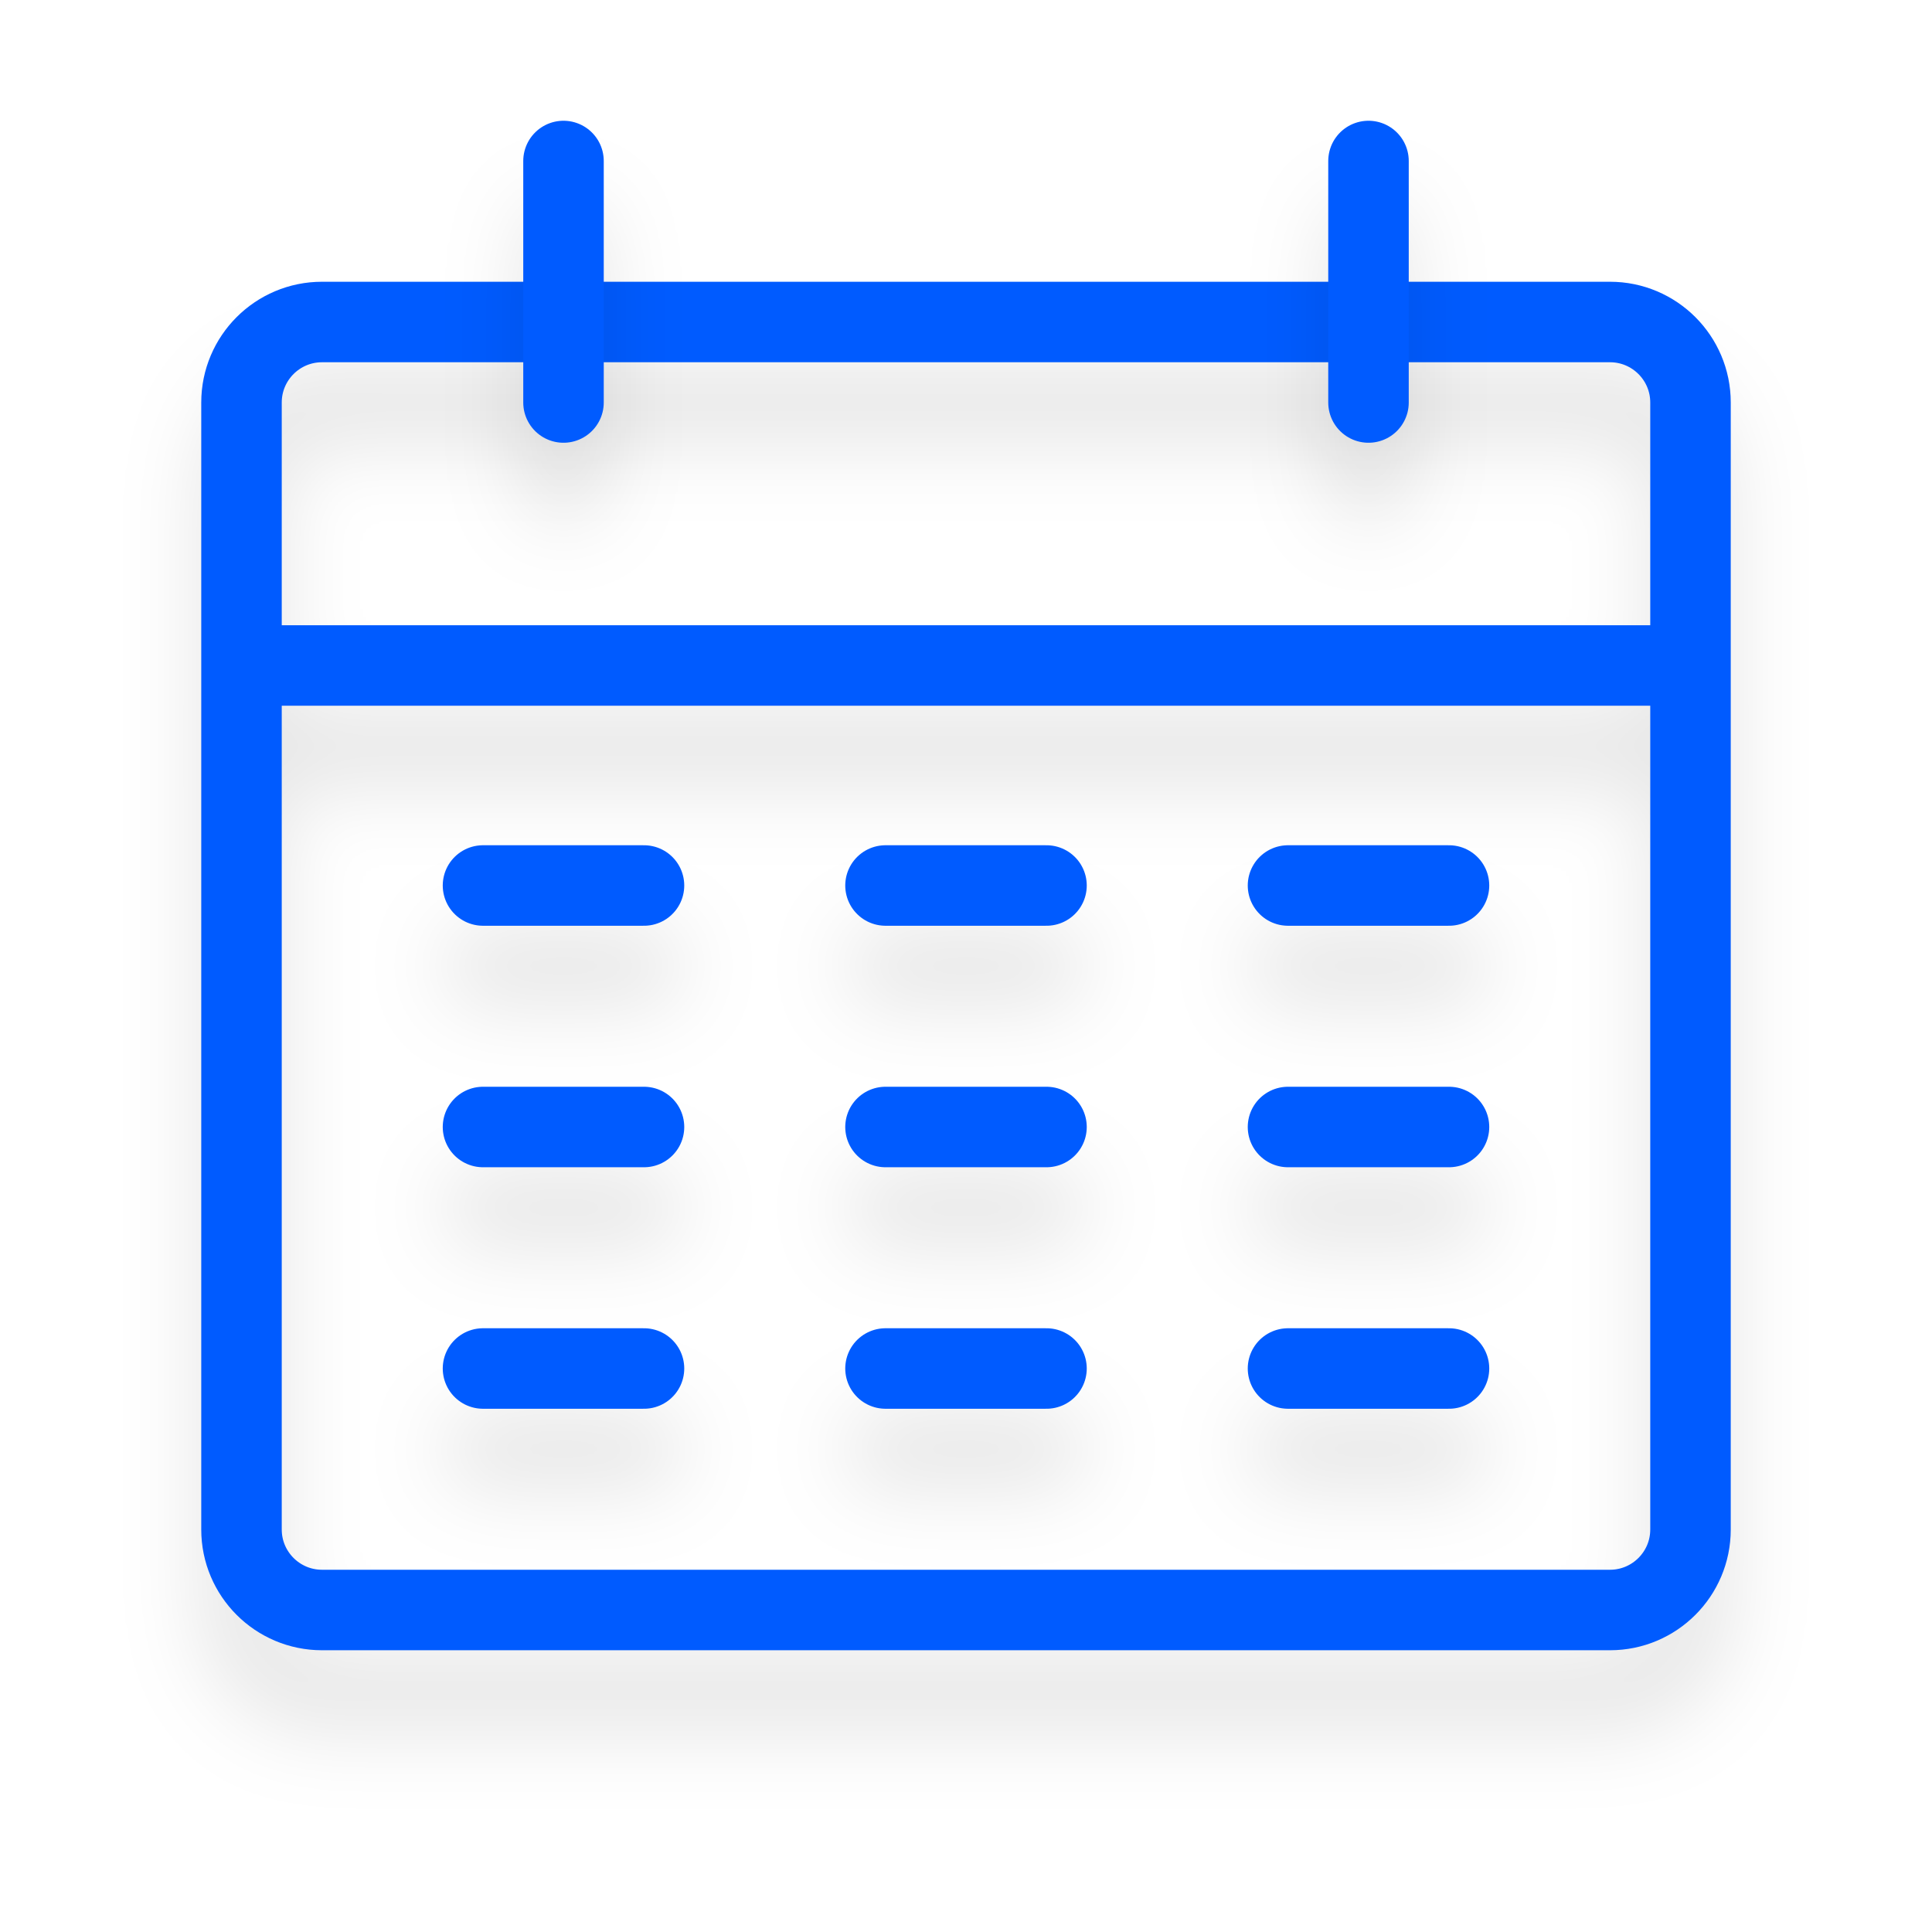
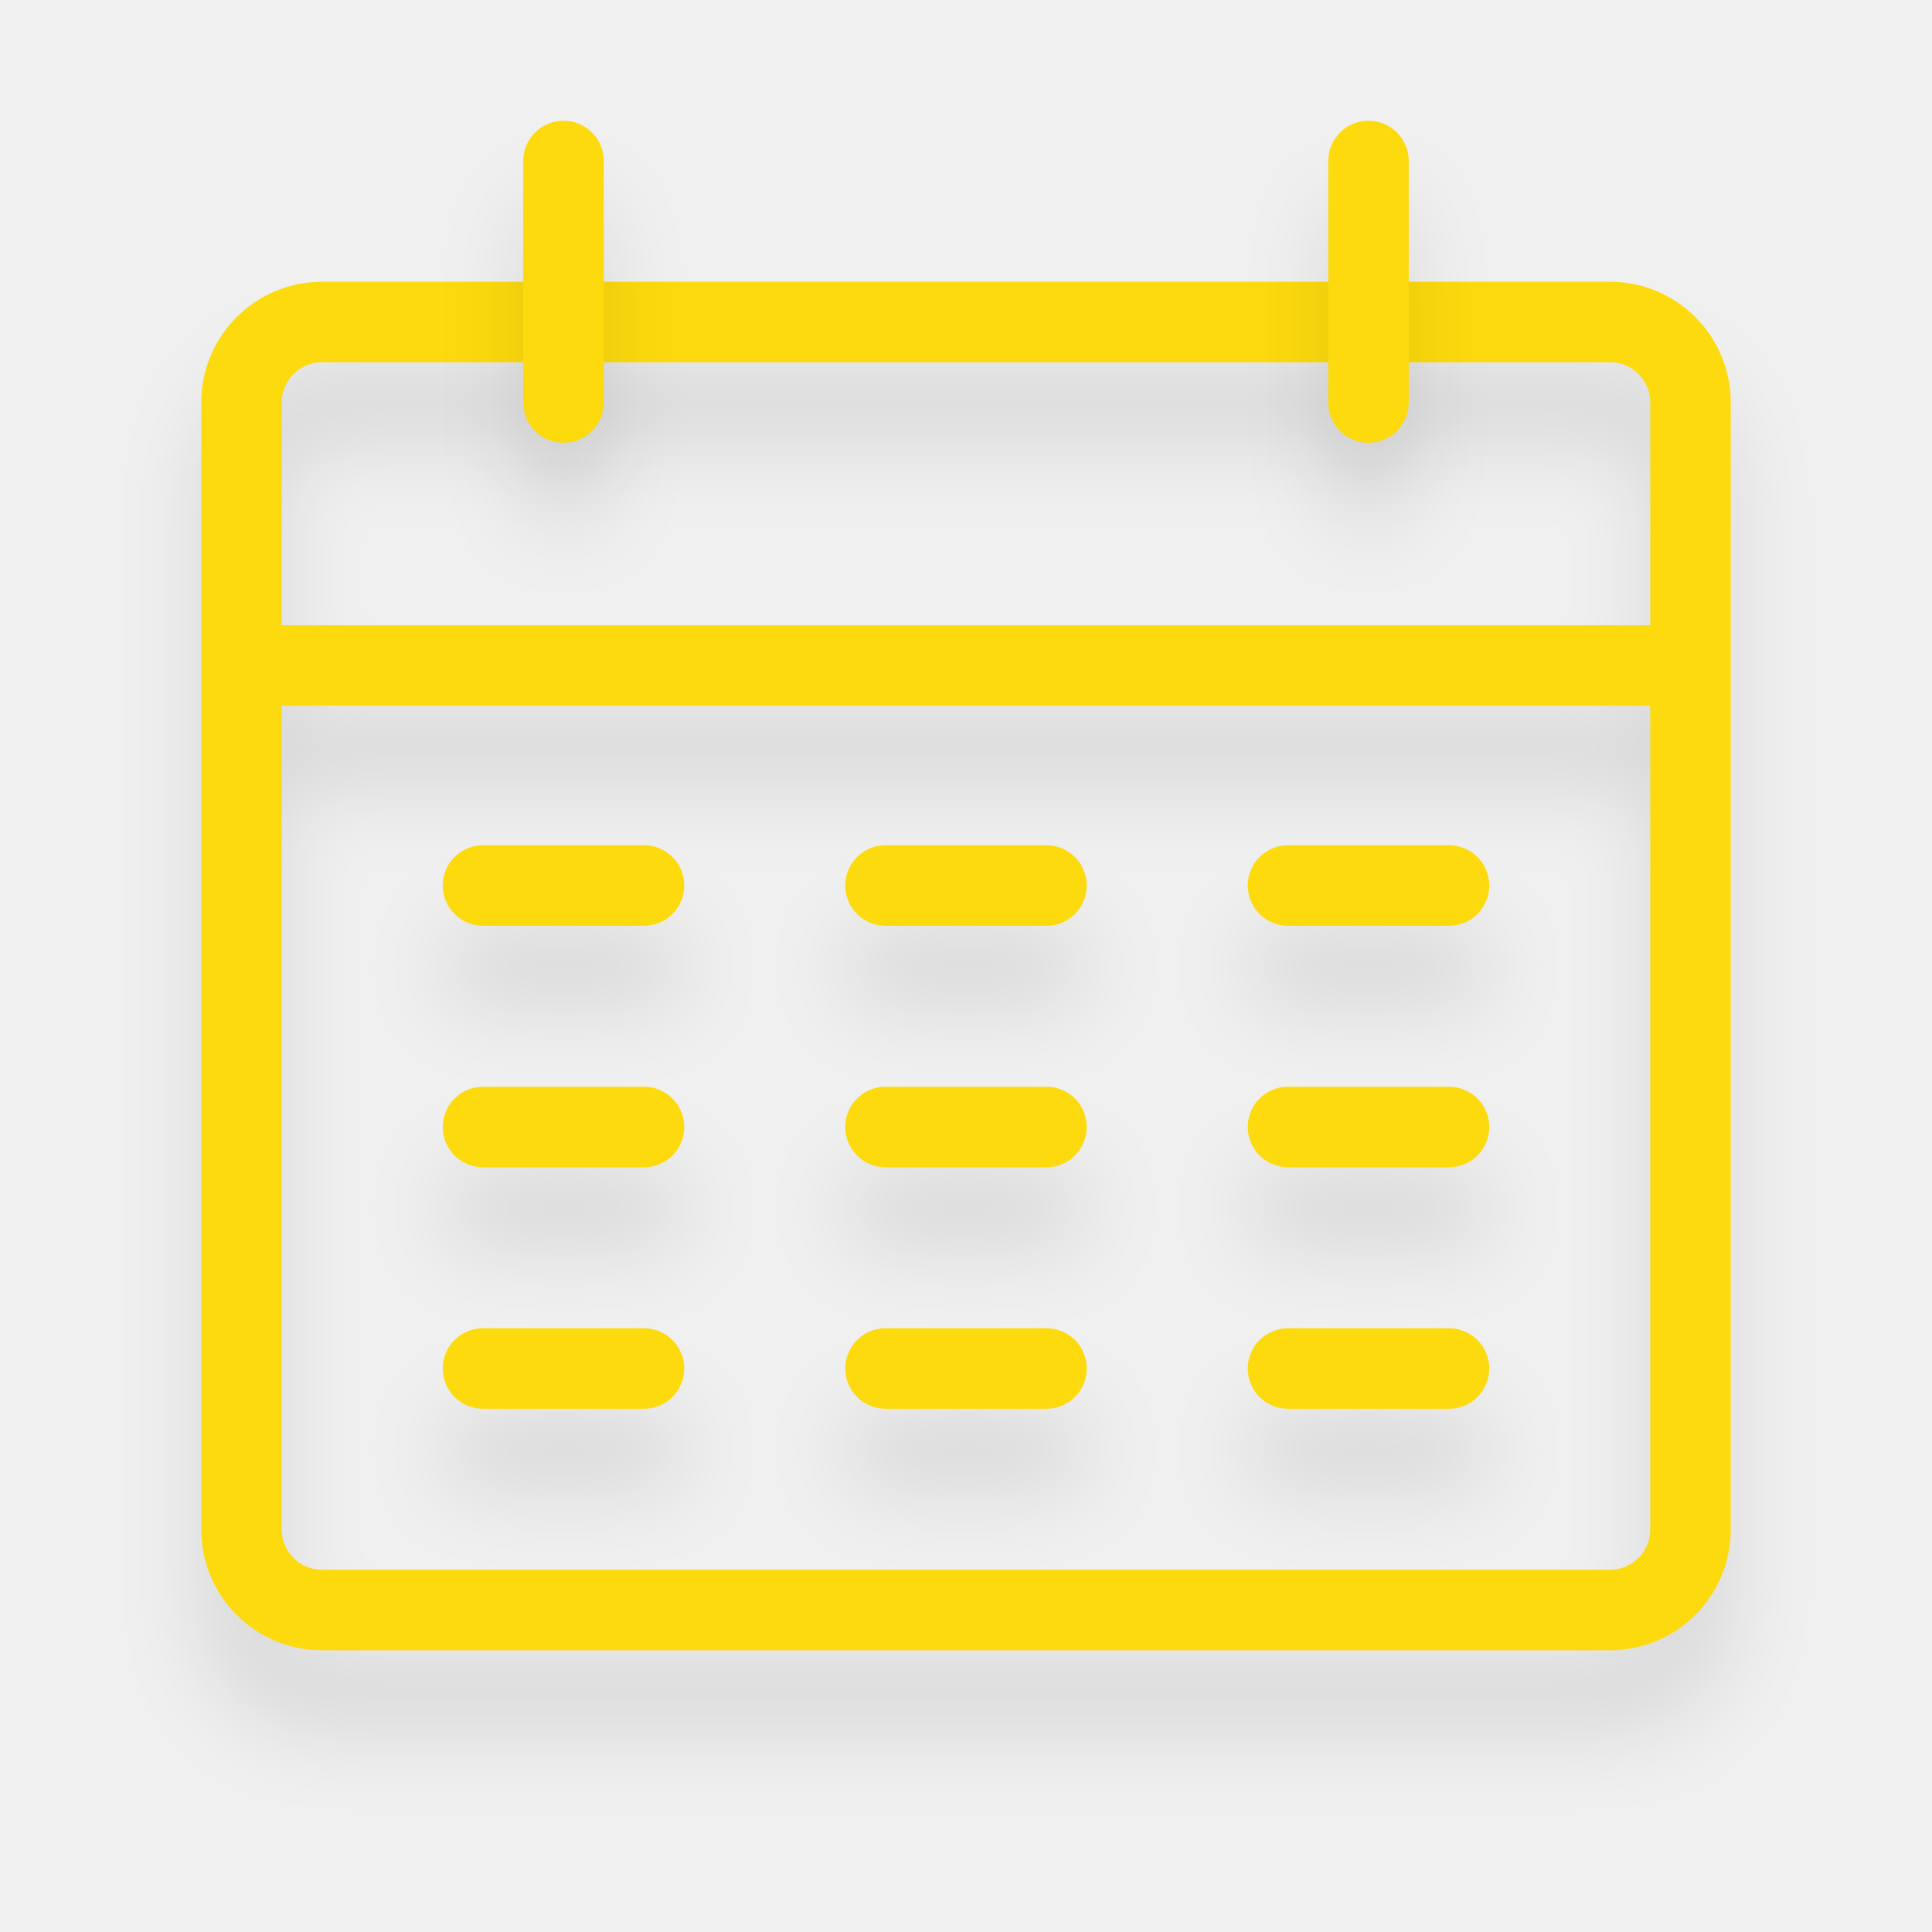
<svg xmlns="http://www.w3.org/2000/svg" width="800px" height="800px" viewBox="0 0 24 24" fill="none">
  <g id="SVGRepo_bgCarrier" stroke-width="0" />
  <g id="SVGRepo_tracerCarrier" stroke-linecap="round" stroke-linejoin="round" />
  <g id="SVGRepo_iconCarrier">
-     <rect width="24" height="24" fill="white" />
+     <rect width="24" height="24" fill="none" />
    <g filter="url(#filter0_d_15_268)">
-       <path d="M3 8.267V19C3 19.552 3.448 20 4 20H20C20.552 20 21 19.552 21 19V8.267M3 8.267V5C3 4.448 3.448 4 4 4H20C20.552 4 21 4.448 21 5V8.267M3 8.267H21" stroke="#005BFF" stroke-linejoin="round" />
+       <path d="M3 8.267V19C3 19.552 3.448 20 4 20H20C20.552 20 21 19.552 21 19V8.267M3 8.267V5C3 4.448 3.448 4 4 4H20C20.552 4 21 4.448 21 5V8.267M3 8.267H21" stroke="#FDDA0D" stroke-linejoin="round" />
    </g>
    <g filter="url(#filter1_d_15_268)">
-       <path d="M7 2V5" stroke="#005BFF" stroke-linecap="round" stroke-linejoin="round" />
+       <path d="M7 2V5" stroke="#FDDA0D" stroke-linecap="round" stroke-linejoin="round" />
    </g>
    <g filter="url(#filter2_d_15_268)">
-       <path d="M17 2V5" stroke="#005BFF" stroke-linecap="round" stroke-linejoin="round" />
+       <path d="M17 2V5" stroke="#FDDA0D" stroke-linecap="round" stroke-linejoin="round" />
    </g>
    <g filter="url(#filter3_d_15_268)">
-       <path d="M18 11H16" stroke="#005BFF" stroke-linecap="round" stroke-linejoin="round" />
+       <path d="M18 11H16" stroke="#FDDA0D" stroke-linecap="round" stroke-linejoin="round" />
    </g>
    <g filter="url(#filter4_d_15_268)">
-       <path d="M18 17H16" stroke="#005BFF" stroke-linecap="round" stroke-linejoin="round" />
+       <path d="M18 17H16" stroke="#FDDA0D" stroke-linecap="round" stroke-linejoin="round" />
    </g>
    <g filter="url(#filter5_d_15_268)">
-       <path d="M13 11H11" stroke="#005BFF" stroke-linecap="round" stroke-linejoin="round" />
+       <path d="M13 11H11" stroke="#FDDA0D" stroke-linecap="round" stroke-linejoin="round" />
    </g>
    <g filter="url(#filter6_d_15_268)">
-       <path d="M13 17H11" stroke="#005BFF" stroke-linecap="round" stroke-linejoin="round" />
+       <path d="M13 17H11" stroke="#FDDA0D" stroke-linecap="round" stroke-linejoin="round" />
    </g>
    <g filter="url(#filter7_d_15_268)">
-       <path d="M8 11H6" stroke="#005BFF" stroke-linecap="round" stroke-linejoin="round" />
+       <path d="M8 11H6" stroke="#FDDA0D" stroke-linecap="round" stroke-linejoin="round" />
    </g>
    <g filter="url(#filter8_d_15_268)">
-       <path d="M8 17H6" stroke="#005BFF" stroke-linecap="round" stroke-linejoin="round" />
+       <path d="M8 17H6" stroke="#FDDA0D" stroke-linecap="round" stroke-linejoin="round" />
    </g>
    <g filter="url(#filter9_d_15_268)">
-       <path d="M18 14H16" stroke="#005BFF" stroke-linecap="round" stroke-linejoin="round" />
+       <path d="M18 14H16" stroke="#FDDA0D" stroke-linecap="round" stroke-linejoin="round" />
    </g>
    <g filter="url(#filter10_d_15_268)">
-       <path d="M13 14H11" stroke="#005BFF" stroke-linecap="round" stroke-linejoin="round" />
+       <path d="M13 14H11" stroke="#FDDA0D" stroke-linecap="round" stroke-linejoin="round" />
    </g>
    <g filter="url(#filter11_d_15_268)">
-       <path d="M8 14H6" stroke="#005BFF" stroke-linecap="round" stroke-linejoin="round" />
+       <path d="M8 14H6" stroke="#FDDA0D" stroke-linecap="round" stroke-linejoin="round" />
    </g>
    <defs>
      <filter id="filter0_d_15_268" x="1.5" y="3.5" width="21" height="19" filterUnits="userSpaceOnUse" color-interpolation-filters="sRGB">
        <feFlood flood-opacity="0" result="BackgroundImageFix" />
        <feColorMatrix in="SourceAlpha" type="matrix" values="0 0 0 0 0 0 0 0 0 0 0 0 0 0 0 0 0 0 127 0" result="hardAlpha" />
        <feOffset dy="1" />
        <feGaussianBlur stdDeviation="0.5" />
        <feColorMatrix type="matrix" values="0 0 0 0 0 0 0 0 0 0 0 0 0 0 0 0 0 0 0.1 0" />
        <feBlend mode="normal" in2="BackgroundImageFix" result="effect1_dropShadow_15_268" />
        <feBlend mode="normal" in="SourceGraphic" in2="effect1_dropShadow_15_268" result="shape" />
      </filter>
      <filter id="filter1_d_15_268" x="5.5" y="1.5" width="3" height="6" filterUnits="userSpaceOnUse" color-interpolation-filters="sRGB">
        <feFlood flood-opacity="0" result="BackgroundImageFix" />
        <feColorMatrix in="SourceAlpha" type="matrix" values="0 0 0 0 0 0 0 0 0 0 0 0 0 0 0 0 0 0 127 0" result="hardAlpha" />
        <feOffset dy="1" />
        <feGaussianBlur stdDeviation="0.5" />
        <feColorMatrix type="matrix" values="0 0 0 0 0 0 0 0 0 0 0 0 0 0 0 0 0 0 0.1 0" />
        <feBlend mode="normal" in2="BackgroundImageFix" result="effect1_dropShadow_15_268" />
        <feBlend mode="normal" in="SourceGraphic" in2="effect1_dropShadow_15_268" result="shape" />
      </filter>
      <filter id="filter2_d_15_268" x="15.5" y="1.5" width="3" height="6" filterUnits="userSpaceOnUse" color-interpolation-filters="sRGB">
        <feFlood flood-opacity="0" result="BackgroundImageFix" />
        <feColorMatrix in="SourceAlpha" type="matrix" values="0 0 0 0 0 0 0 0 0 0 0 0 0 0 0 0 0 0 127 0" result="hardAlpha" />
        <feOffset dy="1" />
        <feGaussianBlur stdDeviation="0.5" />
        <feColorMatrix type="matrix" values="0 0 0 0 0 0 0 0 0 0 0 0 0 0 0 0 0 0 0.1 0" />
        <feBlend mode="normal" in2="BackgroundImageFix" result="effect1_dropShadow_15_268" />
        <feBlend mode="normal" in="SourceGraphic" in2="effect1_dropShadow_15_268" result="shape" />
      </filter>
      <filter id="filter3_d_15_268" x="14.5" y="10.5" width="5" height="3" filterUnits="userSpaceOnUse" color-interpolation-filters="sRGB">
        <feFlood flood-opacity="0" result="BackgroundImageFix" />
        <feColorMatrix in="SourceAlpha" type="matrix" values="0 0 0 0 0 0 0 0 0 0 0 0 0 0 0 0 0 0 127 0" result="hardAlpha" />
        <feOffset dy="1" />
        <feGaussianBlur stdDeviation="0.5" />
        <feColorMatrix type="matrix" values="0 0 0 0 0 0 0 0 0 0 0 0 0 0 0 0 0 0 0.1 0" />
        <feBlend mode="normal" in2="BackgroundImageFix" result="effect1_dropShadow_15_268" />
        <feBlend mode="normal" in="SourceGraphic" in2="effect1_dropShadow_15_268" result="shape" />
      </filter>
      <filter id="filter4_d_15_268" x="14.5" y="16.5" width="5" height="3" filterUnits="userSpaceOnUse" color-interpolation-filters="sRGB">
        <feFlood flood-opacity="0" result="BackgroundImageFix" />
        <feColorMatrix in="SourceAlpha" type="matrix" values="0 0 0 0 0 0 0 0 0 0 0 0 0 0 0 0 0 0 127 0" result="hardAlpha" />
        <feOffset dy="1" />
        <feGaussianBlur stdDeviation="0.5" />
        <feColorMatrix type="matrix" values="0 0 0 0 0 0 0 0 0 0 0 0 0 0 0 0 0 0 0.1 0" />
        <feBlend mode="normal" in2="BackgroundImageFix" result="effect1_dropShadow_15_268" />
        <feBlend mode="normal" in="SourceGraphic" in2="effect1_dropShadow_15_268" result="shape" />
      </filter>
      <filter id="filter5_d_15_268" x="9.5" y="10.5" width="5" height="3" filterUnits="userSpaceOnUse" color-interpolation-filters="sRGB">
        <feFlood flood-opacity="0" result="BackgroundImageFix" />
        <feColorMatrix in="SourceAlpha" type="matrix" values="0 0 0 0 0 0 0 0 0 0 0 0 0 0 0 0 0 0 127 0" result="hardAlpha" />
        <feOffset dy="1" />
        <feGaussianBlur stdDeviation="0.5" />
        <feColorMatrix type="matrix" values="0 0 0 0 0 0 0 0 0 0 0 0 0 0 0 0 0 0 0.1 0" />
        <feBlend mode="normal" in2="BackgroundImageFix" result="effect1_dropShadow_15_268" />
        <feBlend mode="normal" in="SourceGraphic" in2="effect1_dropShadow_15_268" result="shape" />
      </filter>
      <filter id="filter6_d_15_268" x="9.5" y="16.5" width="5" height="3" filterUnits="userSpaceOnUse" color-interpolation-filters="sRGB">
        <feFlood flood-opacity="0" result="BackgroundImageFix" />
        <feColorMatrix in="SourceAlpha" type="matrix" values="0 0 0 0 0 0 0 0 0 0 0 0 0 0 0 0 0 0 127 0" result="hardAlpha" />
        <feOffset dy="1" />
        <feGaussianBlur stdDeviation="0.5" />
        <feColorMatrix type="matrix" values="0 0 0 0 0 0 0 0 0 0 0 0 0 0 0 0 0 0 0.1 0" />
        <feBlend mode="normal" in2="BackgroundImageFix" result="effect1_dropShadow_15_268" />
        <feBlend mode="normal" in="SourceGraphic" in2="effect1_dropShadow_15_268" result="shape" />
      </filter>
      <filter id="filter7_d_15_268" x="4.5" y="10.5" width="5" height="3" filterUnits="userSpaceOnUse" color-interpolation-filters="sRGB">
        <feFlood flood-opacity="0" result="BackgroundImageFix" />
        <feColorMatrix in="SourceAlpha" type="matrix" values="0 0 0 0 0 0 0 0 0 0 0 0 0 0 0 0 0 0 127 0" result="hardAlpha" />
        <feOffset dy="1" />
        <feGaussianBlur stdDeviation="0.5" />
        <feColorMatrix type="matrix" values="0 0 0 0 0 0 0 0 0 0 0 0 0 0 0 0 0 0 0.1 0" />
        <feBlend mode="normal" in2="BackgroundImageFix" result="effect1_dropShadow_15_268" />
        <feBlend mode="normal" in="SourceGraphic" in2="effect1_dropShadow_15_268" result="shape" />
      </filter>
      <filter id="filter8_d_15_268" x="4.5" y="16.5" width="5" height="3" filterUnits="userSpaceOnUse" color-interpolation-filters="sRGB">
        <feFlood flood-opacity="0" result="BackgroundImageFix" />
        <feColorMatrix in="SourceAlpha" type="matrix" values="0 0 0 0 0 0 0 0 0 0 0 0 0 0 0 0 0 0 127 0" result="hardAlpha" />
        <feOffset dy="1" />
        <feGaussianBlur stdDeviation="0.5" />
        <feColorMatrix type="matrix" values="0 0 0 0 0 0 0 0 0 0 0 0 0 0 0 0 0 0 0.1 0" />
        <feBlend mode="normal" in2="BackgroundImageFix" result="effect1_dropShadow_15_268" />
        <feBlend mode="normal" in="SourceGraphic" in2="effect1_dropShadow_15_268" result="shape" />
      </filter>
      <filter id="filter9_d_15_268" x="14.5" y="13.5" width="5" height="3" filterUnits="userSpaceOnUse" color-interpolation-filters="sRGB">
        <feFlood flood-opacity="0" result="BackgroundImageFix" />
        <feColorMatrix in="SourceAlpha" type="matrix" values="0 0 0 0 0 0 0 0 0 0 0 0 0 0 0 0 0 0 127 0" result="hardAlpha" />
        <feOffset dy="1" />
        <feGaussianBlur stdDeviation="0.5" />
        <feColorMatrix type="matrix" values="0 0 0 0 0 0 0 0 0 0 0 0 0 0 0 0 0 0 0.1 0" />
        <feBlend mode="normal" in2="BackgroundImageFix" result="effect1_dropShadow_15_268" />
        <feBlend mode="normal" in="SourceGraphic" in2="effect1_dropShadow_15_268" result="shape" />
      </filter>
      <filter id="filter10_d_15_268" x="9.5" y="13.5" width="5" height="3" filterUnits="userSpaceOnUse" color-interpolation-filters="sRGB">
        <feFlood flood-opacity="0" result="BackgroundImageFix" />
        <feColorMatrix in="SourceAlpha" type="matrix" values="0 0 0 0 0 0 0 0 0 0 0 0 0 0 0 0 0 0 127 0" result="hardAlpha" />
        <feOffset dy="1" />
        <feGaussianBlur stdDeviation="0.5" />
        <feColorMatrix type="matrix" values="0 0 0 0 0 0 0 0 0 0 0 0 0 0 0 0 0 0 0.1 0" />
        <feBlend mode="normal" in2="BackgroundImageFix" result="effect1_dropShadow_15_268" />
        <feBlend mode="normal" in="SourceGraphic" in2="effect1_dropShadow_15_268" result="shape" />
      </filter>
      <filter id="filter11_d_15_268" x="4.5" y="13.5" width="5" height="3" filterUnits="userSpaceOnUse" color-interpolation-filters="sRGB">
        <feFlood flood-opacity="0" result="BackgroundImageFix" />
        <feColorMatrix in="SourceAlpha" type="matrix" values="0 0 0 0 0 0 0 0 0 0 0 0 0 0 0 0 0 0 127 0" result="hardAlpha" />
        <feOffset dy="1" />
        <feGaussianBlur stdDeviation="0.5" />
        <feColorMatrix type="matrix" values="0 0 0 0 0 0 0 0 0 0 0 0 0 0 0 0 0 0 0.1 0" />
        <feBlend mode="normal" in2="BackgroundImageFix" result="effect1_dropShadow_15_268" />
        <feBlend mode="normal" in="SourceGraphic" in2="effect1_dropShadow_15_268" result="shape" />
      </filter>
    </defs>
  </g>
</svg>
